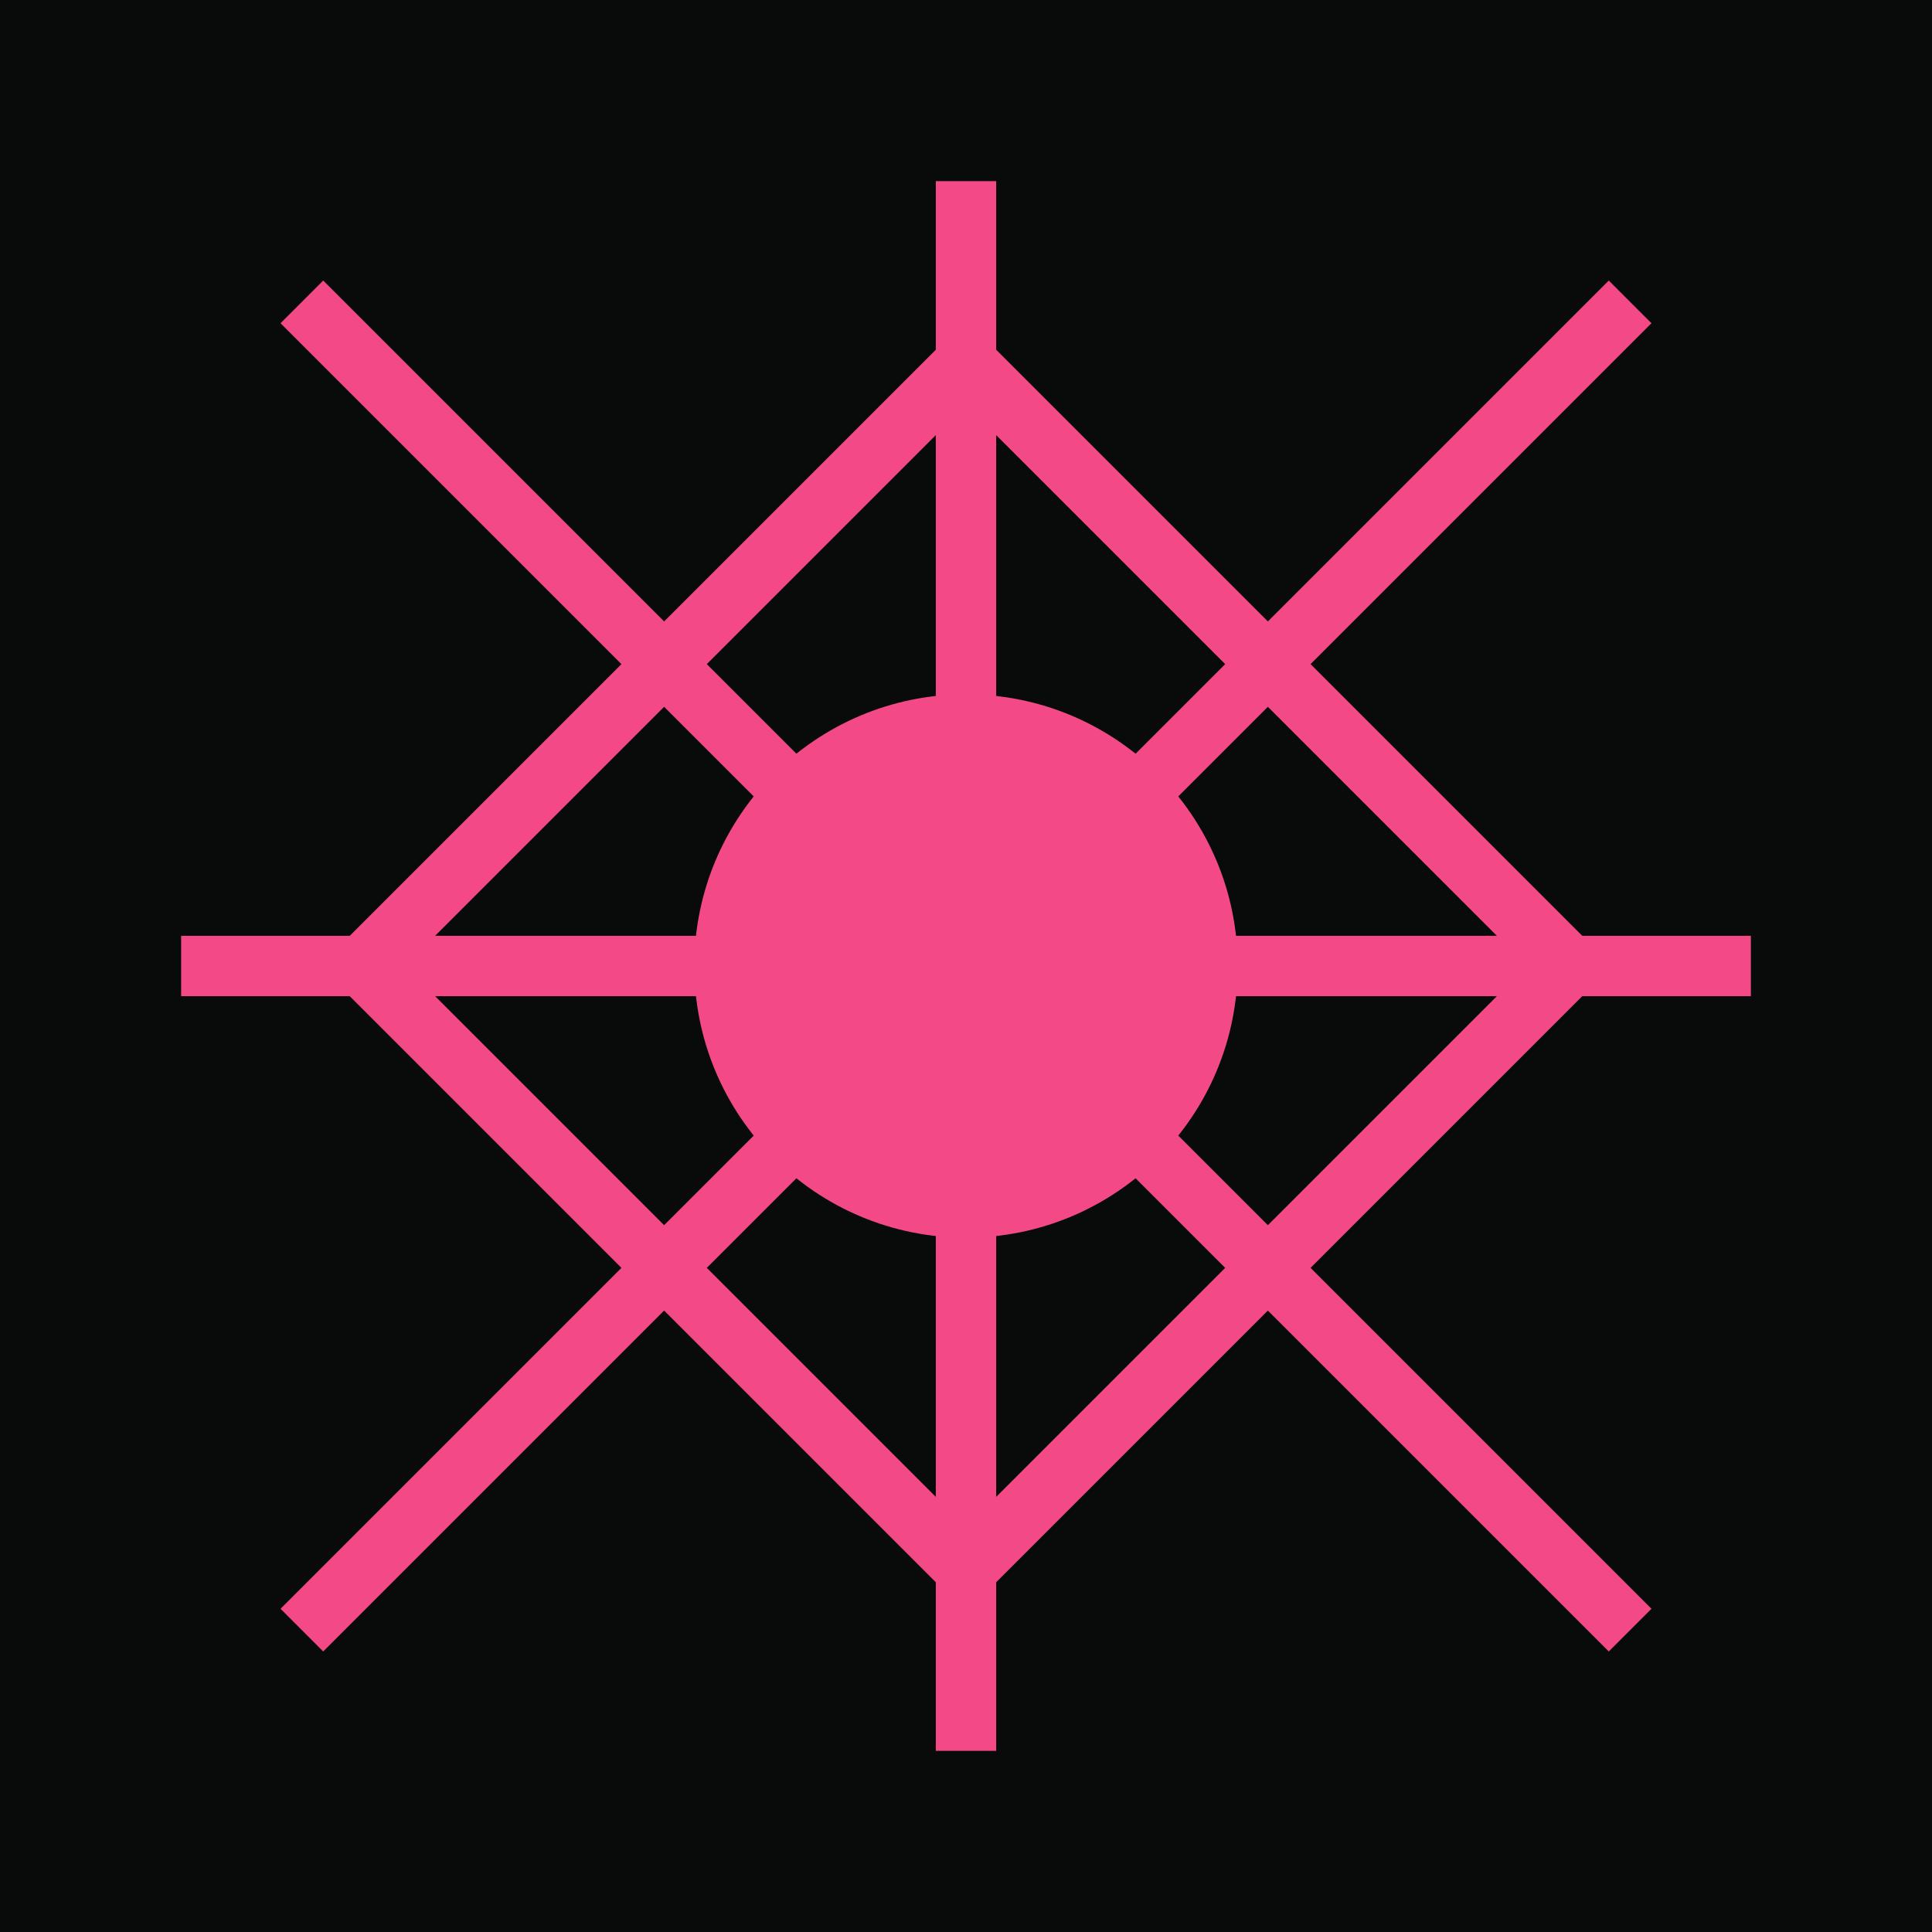
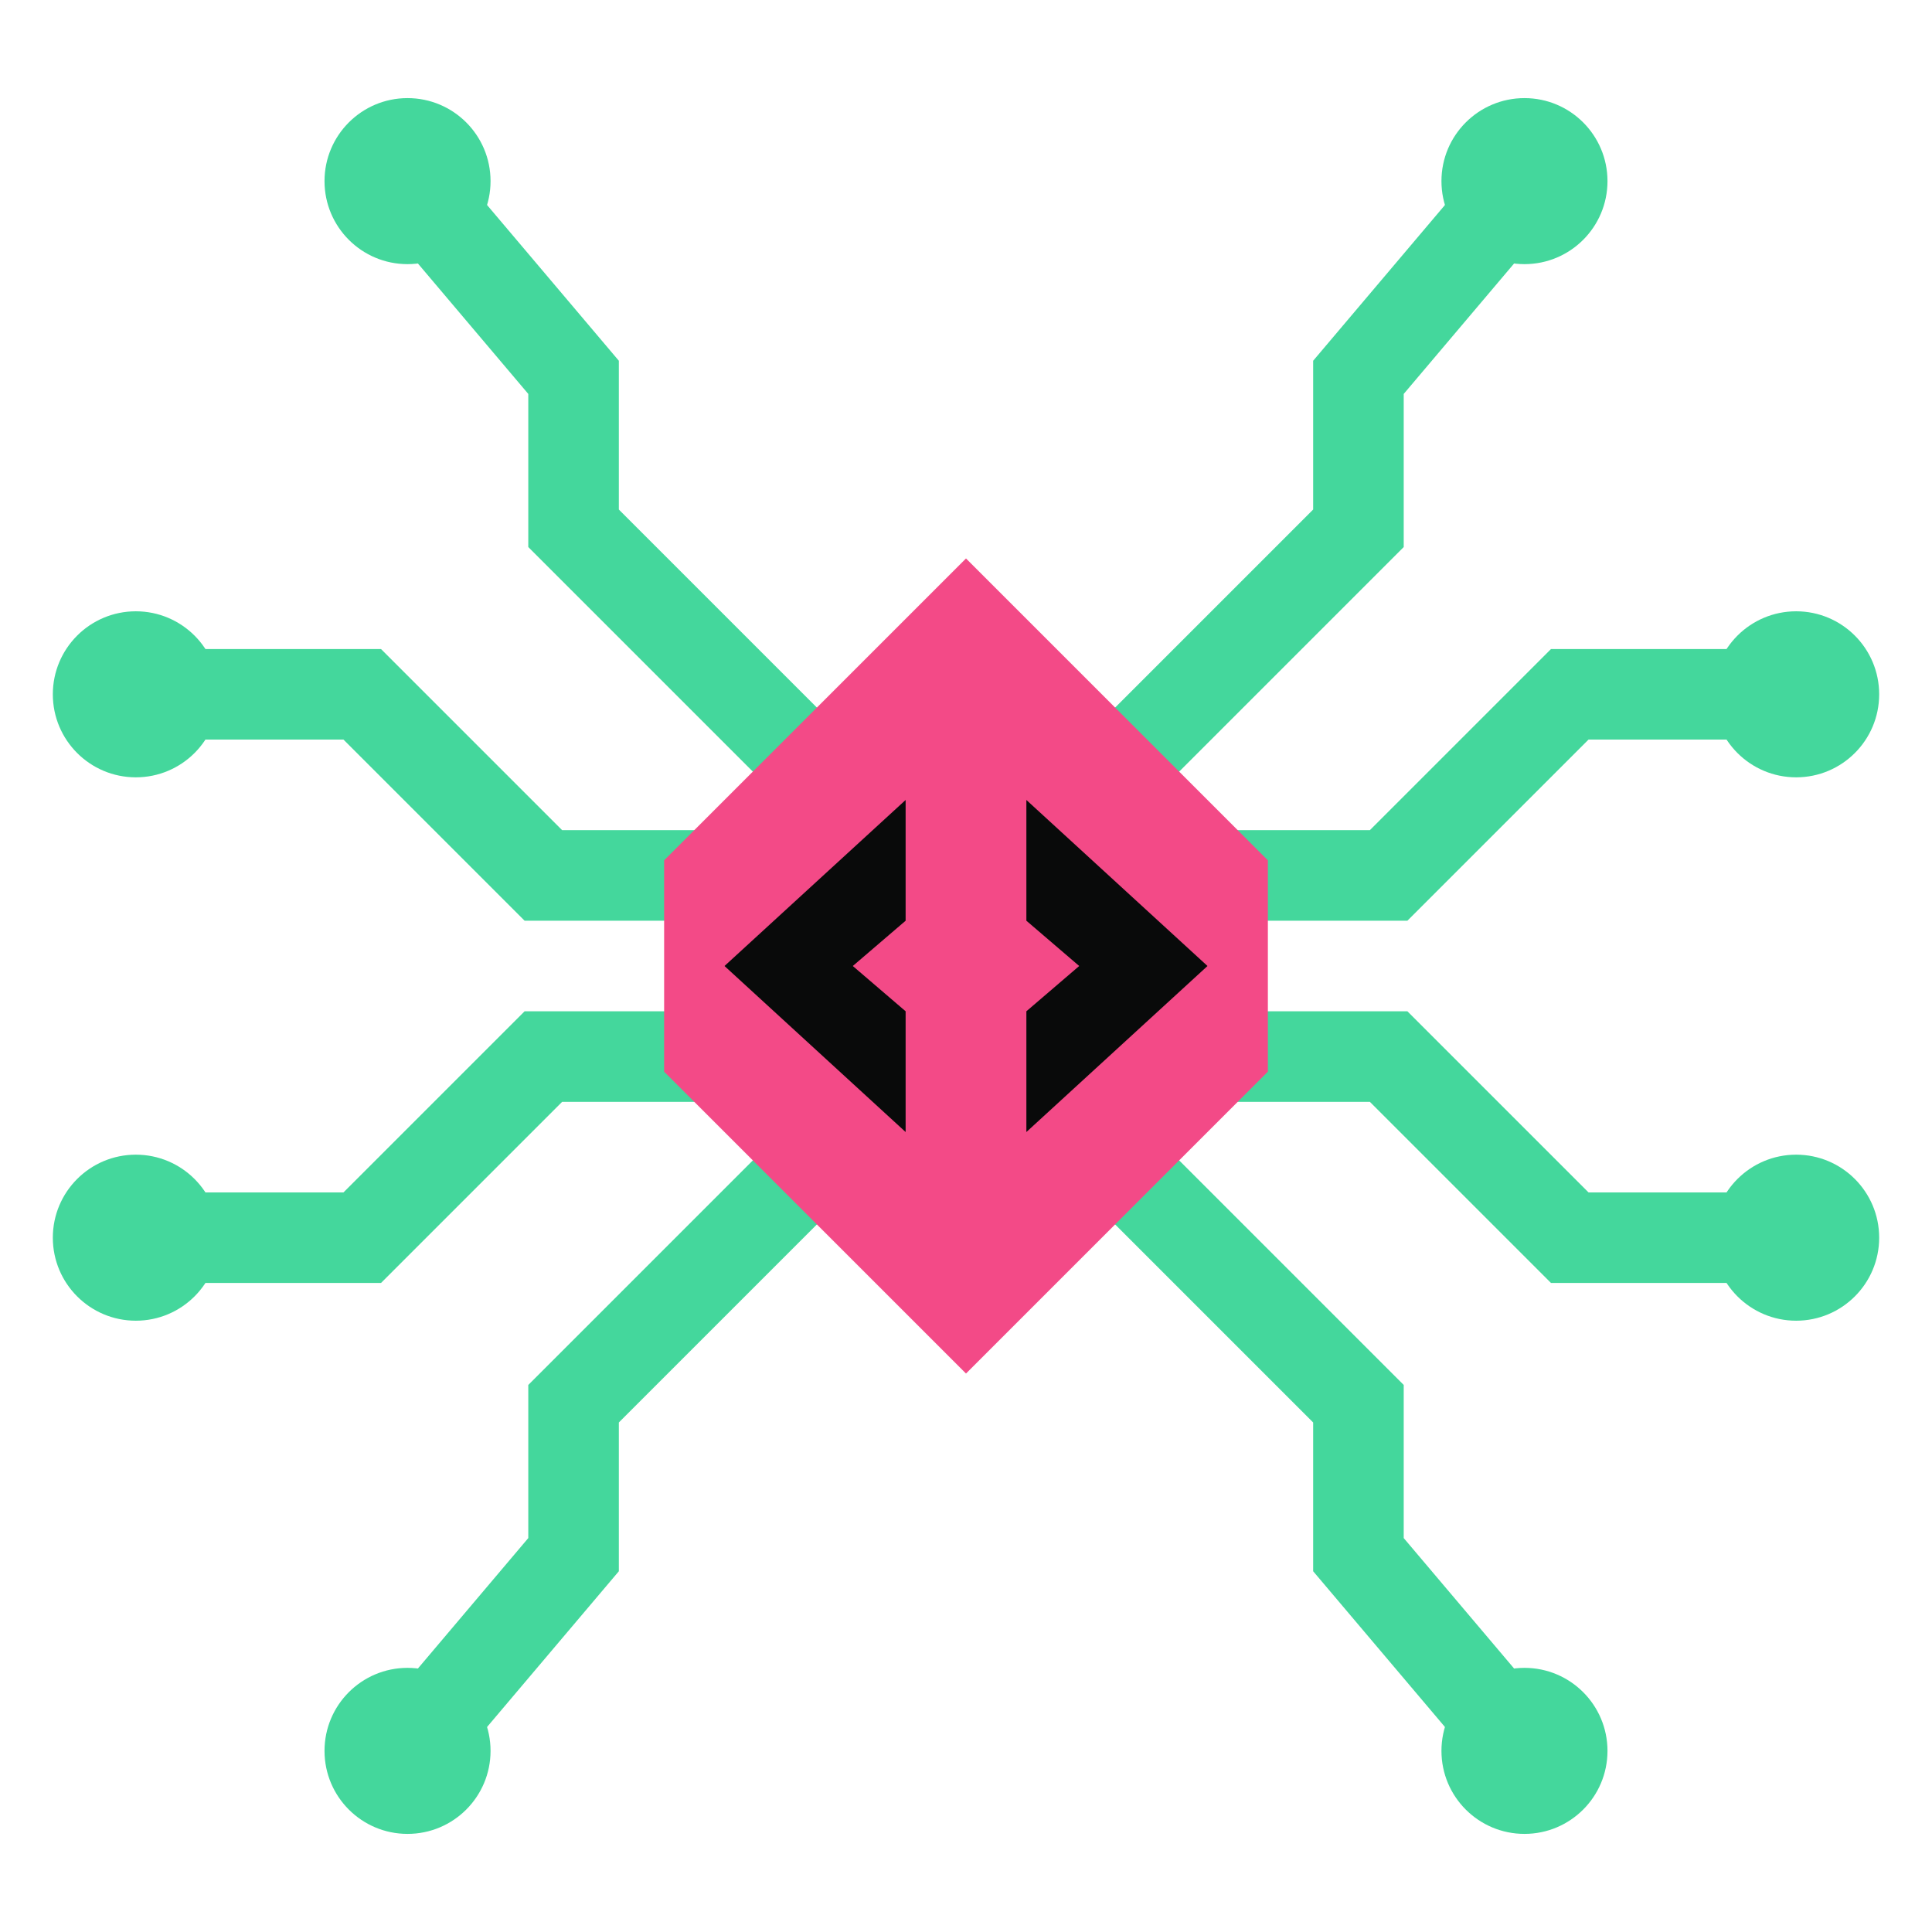
- <svg xmlns="http://www.w3.org/2000/svg" viewBox="0 0 32 32">
-   <rect width="32" height="32" fill="#090a0a" />
-   <g stroke="#f34a87" fill="none">
-     <path d="M16 3v26M3 16h26M5 5l22 22M5 27L27 5M16 6l10 10-10 10L6 16Z" />
-     <circle cx="16" cy="16" r="4" fill="#f34a87" />
+ <svg xmlns="http://www.w3.org/2000/svg" viewBox="0 0 128 128" role="img" aria-labelledby="title desc">
+   <g fill="none" stroke="#44d79c" stroke-width="6" stroke-linecap="square" stroke-linejoin="miter">
+     <path d="M52 49 38 35V25L27 12M46 58H36L24 46H9M46 70H36L24 82H9M52 79 38 93V103L27 116" />
+     <path d="M76 49 90 35V25L101 12M82 58H92L104 46H119M82 70H92L104 82H119M76 79 90 93V103L101 116" />
  </g>
+   <g fill="#44d79c">
+     <circle cx="27" cy="12" r="5.5" />
+     <circle cx="9" cy="46" r="5.5" />
+     <circle cx="9" cy="82" r="5.5" />
+     <circle cx="27" cy="116" r="5.5" />
+     <circle cx="101" cy="12" r="5.5" />
+     <circle cx="119" cy="46" r="5.5" />
+     <circle cx="119" cy="82" r="5.5" />
+     <circle cx="101" cy="116" r="5.5" />
+   </g>
+   <path fill="#f34a87" d="M64 37 84 57V71L64 91 44 71V57Z" />
+   <path fill="#090a0a" d="M60 53 48 64 60 75V67L56.5 64 60 61ZM68 53 80 64 68 75V67L71.5 64 68 61Z" />
</svg>
